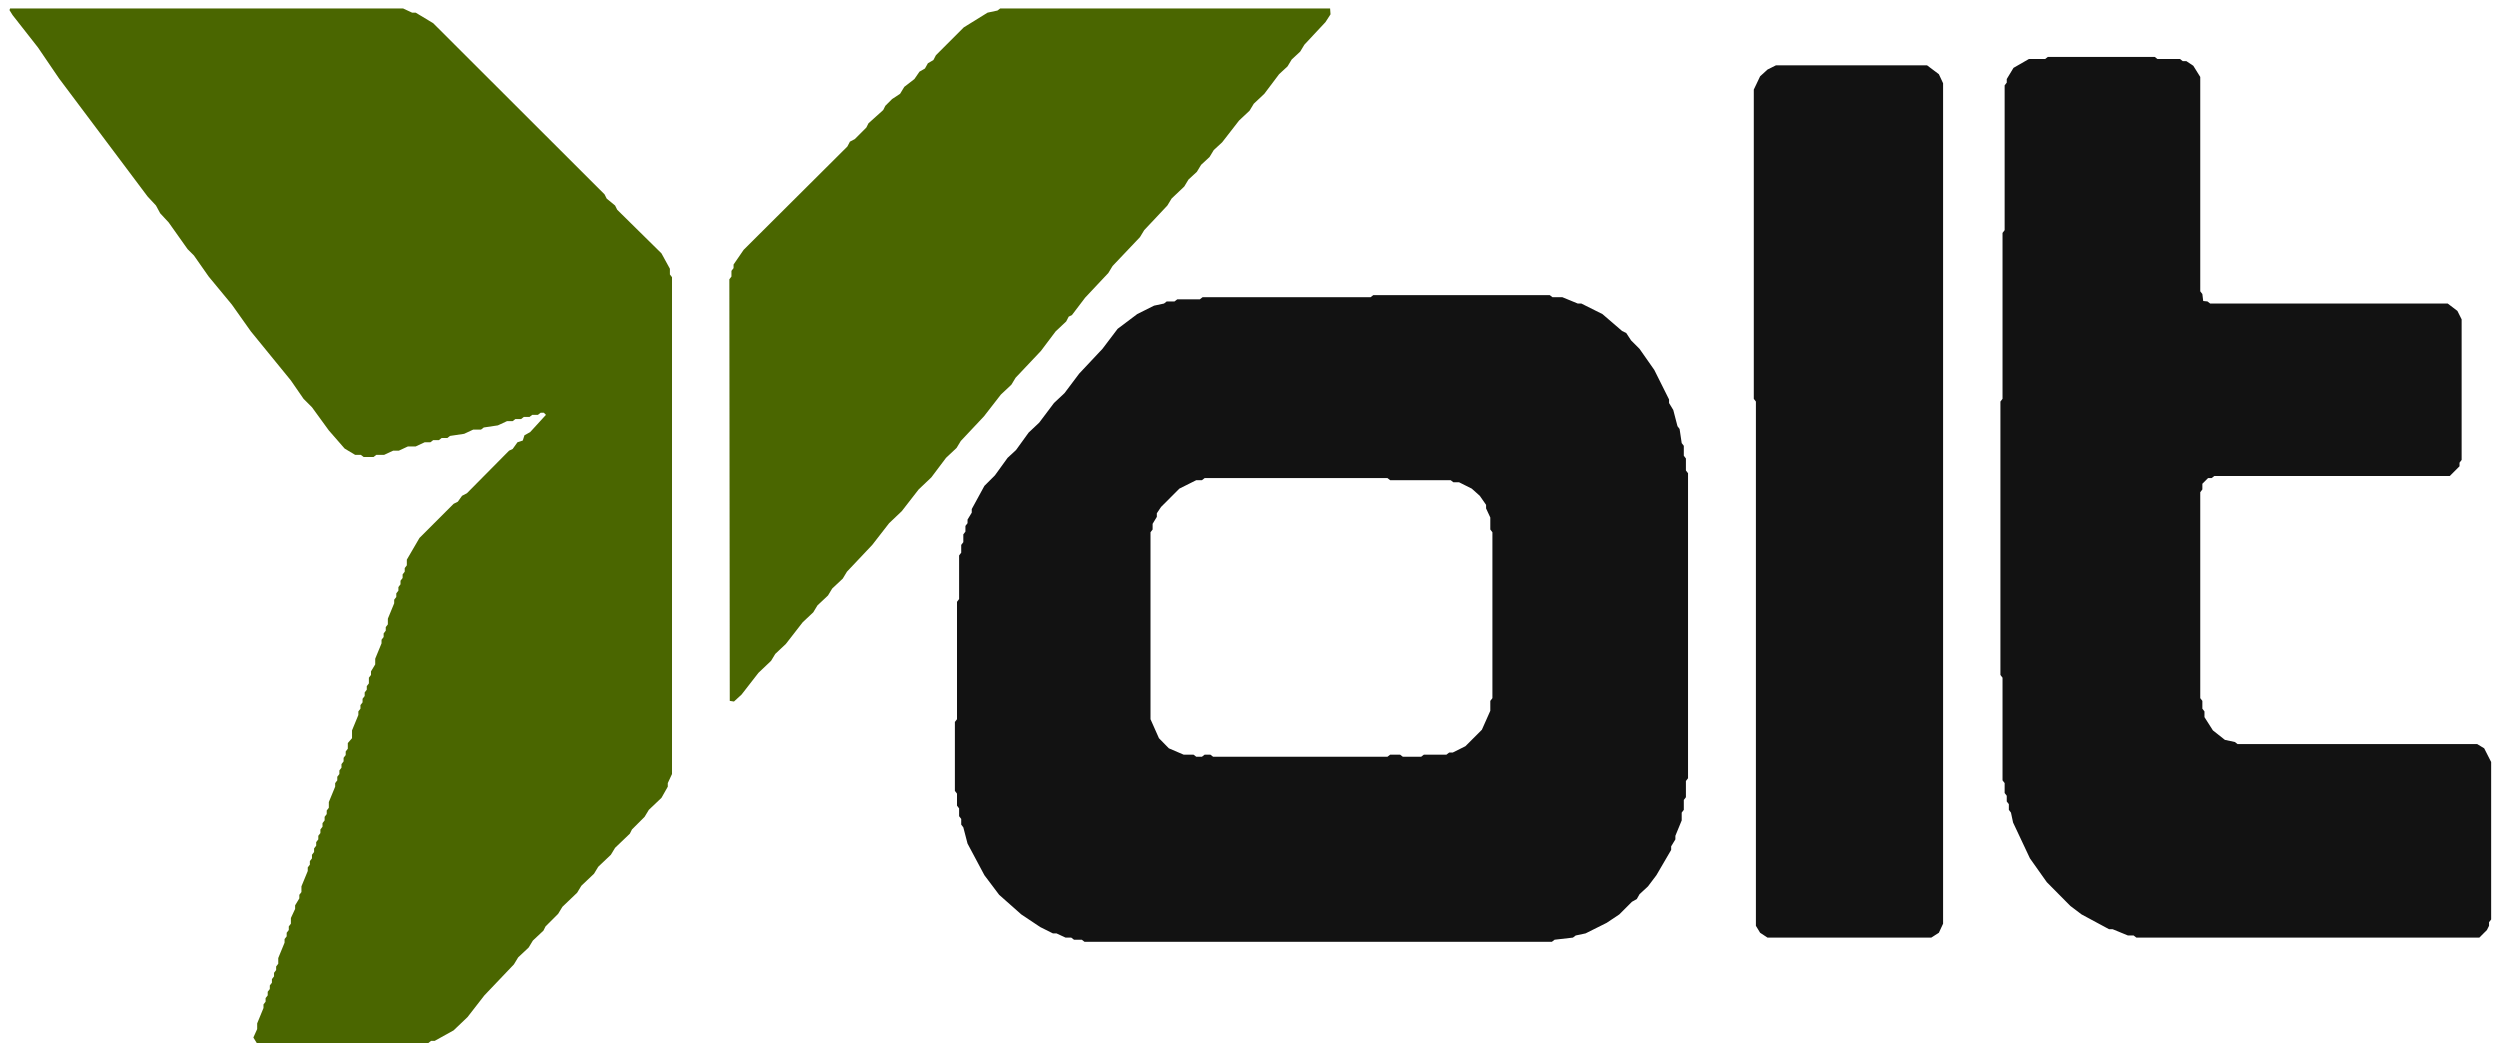
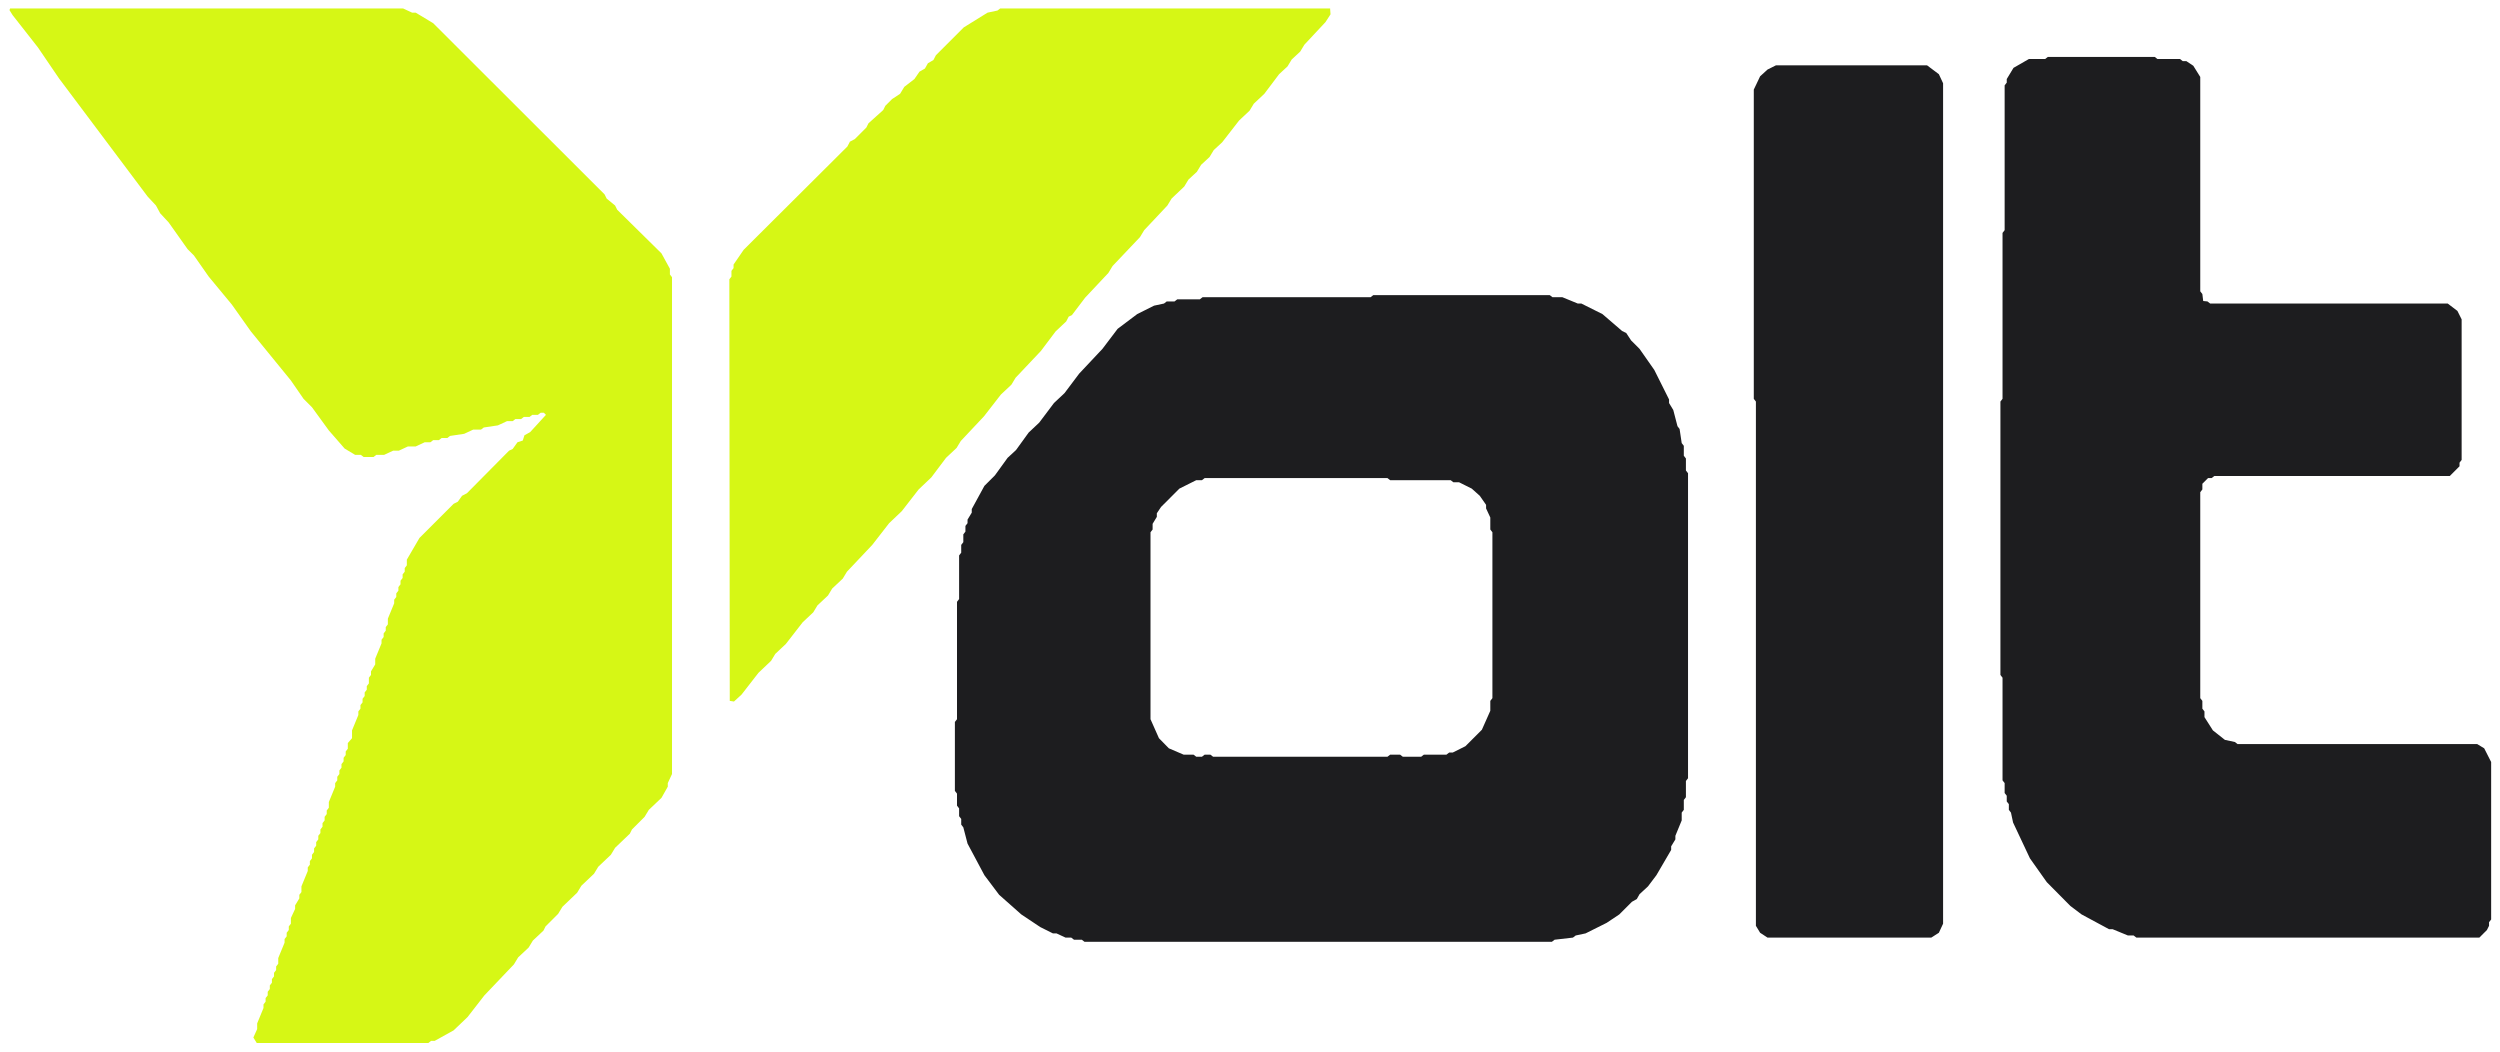
<svg xmlns="http://www.w3.org/2000/svg" viewBox="205 154 1186 499" role="img" aria-label="yolt">
-   <path fill="#4a6600" fill-rule="evenodd" d="M836.0 158.0 679.5 158.0 678.2 159.0 673.5 160.0 662.2 167.0 649.0 180.2 647.8 182.5 645.2 184.0 643.8 186.5 641.2 188.0 638.8 191.5 634.0 195.2 632.0 198.5 628.2 201.0 625.0 204.2 624.0 206.2 617.0 212.5 616.0 214.5 610.5 220.0 608.2 221.2 607.0 223.5 557.8 272.5 553.0 279.5 553.0 281.2 552.0 282.5 552.0 285.2 551.0 286.5 551.2 486.5 553.2 486.8 556.8 483.5 564.8 473.2 570.8 467.5 572.8 464.2 577.8 459.5 585.8 449.2 590.8 444.5 592.8 441.2 597.8 436.5 599.8 433.2 604.8 428.5 606.8 425.2 618.8 412.5 626.8 402.2 632.8 396.5 640.8 386.2 646.8 380.5 653.8 371.2 658.8 366.5 660.8 363.2 671.8 351.5 679.8 341.2 684.8 336.5 686.8 333.2 698.8 320.5 705.8 311.2 710.8 306.5 712.0 304.2 713.5 303.5 719.8 295.2 730.8 283.5 732.8 280.2 745.8 266.5 747.8 263.2 758.8 251.5 760.8 248.2 766.8 242.5 768.8 239.2 772.8 235.5 774.8 232.2 778.8 228.5 780.8 225.2 784.8 221.5 792.8 211.2 797.8 206.5 799.8 203.2 804.8 198.5 811.8 189.2 815.8 185.5 817.8 182.2 821.8 178.5 823.8 175.2 833.8 164.5 836.2 160.8Z M209.8 158.0 209.5 158.8 211.0 161.2 223.0 176.5 233.0 191.2 275.0 247.2 279.0 251.5 281.0 255.2 285.0 259.5 294.0 272.2 297.0 275.2 304.0 285.2 315.0 298.5 324.0 311.2 343.0 334.5 349.0 343.2 353.0 347.2 361.0 358.2 368.5 366.8 373.5 369.8 376.2 369.8 377.5 370.8 382.2 370.8 383.5 369.8 387.2 369.8 391.5 367.8 394.2 367.8 398.5 365.8 402.2 365.8 406.5 363.8 409.2 363.8 410.5 362.8 413.2 362.8 414.5 361.8 417.2 361.8 418.5 360.8 425.2 359.8 429.5 357.8 433.2 357.8 434.5 356.8 441.2 355.8 445.5 353.8 448.2 353.8 449.5 352.8 452.2 352.8 453.5 351.8 456.2 351.8 457.5 350.8 460.2 350.8 461.5 349.8 463.0 349.8 464.0 350.8 456.5 359.0 453.8 360.5 453.0 363.0 450.5 363.8 448.2 367.0 446.5 367.8 426.5 388.0 424.2 389.2 422.2 392.0 420.2 393.0 404.0 409.2 398.0 419.5 398.0 422.2 397.0 423.5 397.0 425.2 396.0 426.5 396.0 428.2 395.0 429.5 395.0 431.2 394.0 432.5 394.0 434.2 393.0 435.5 393.0 437.2 392.0 438.5 392.0 440.2 389.0 447.5 389.0 450.2 388.0 451.5 388.0 453.2 387.0 454.5 387.0 456.2 386.0 457.5 386.0 459.2 383.0 466.5 383.0 469.2 381.0 472.5 381.0 474.2 380.0 475.5 380.0 478.2 379.0 479.5 379.0 481.2 378.0 482.5 378.0 484.2 377.0 485.5 377.0 487.2 376.0 488.5 376.0 490.2 375.0 491.5 375.0 493.2 372.0 500.5 372.0 504.2 370.0 506.5 370.0 509.2 369.0 510.5 369.0 512.2 368.0 513.5 368.0 515.2 367.0 516.5 367.0 518.2 366.0 519.5 366.0 521.2 365.0 522.5 365.0 524.2 364.0 525.5 364.0 527.2 361.0 534.5 361.0 537.2 360.0 538.5 360.0 540.2 359.0 541.5 359.0 543.2 358.0 544.5 358.0 546.2 357.0 547.5 357.0 549.2 356.0 550.5 356.0 552.2 355.0 553.5 355.0 555.2 354.0 556.5 354.0 558.2 353.0 559.5 353.0 561.2 352.0 562.5 352.0 564.2 351.0 565.5 351.0 567.2 348.0 574.5 348.0 577.2 347.0 578.5 347.0 580.2 345.0 583.5 345.0 585.2 343.0 589.5 343.0 592.2 342.0 593.5 342.0 595.2 341.0 596.5 341.0 598.2 340.0 599.5 340.0 601.2 337.0 608.5 337.0 611.2 336.0 612.5 336.0 614.2 335.0 615.5 335.0 617.2 334.0 618.5 334.0 620.2 333.0 621.5 333.0 623.2 332.0 624.5 332.0 626.2 331.0 627.5 331.0 629.2 330.0 630.5 330.0 632.2 327.0 639.5 327.0 642.2 325.2 646.2 326.8 648.8 408.2 648.8 409.5 647.8 411.2 647.8 420.2 642.8 426.8 636.5 434.8 626.2 448.8 611.5 450.8 608.2 455.8 603.5 457.8 600.2 462.8 595.5 463.8 593.5 469.8 587.5 471.8 584.2 478.8 577.5 480.8 574.2 486.8 568.5 488.8 565.2 494.8 559.5 496.8 556.2 503.8 549.5 504.8 547.5 510.8 541.5 512.8 538.2 518.8 532.5 521.8 527.2 521.8 525.5 523.8 521.2 523.8 285.5 522.8 284.2 522.8 281.5 518.8 274.2 497.8 253.5 496.8 251.5 492.8 248.2 491.8 246.2 410.5 165.0 402.2 160.0 400.5 160.0 396.2 158.0Z" />
-   <path fill="#121212" fill-rule="evenodd" d="M976.5 312.0 974.5 311.0 965.2 303.0 955.2 298.0 953.5 298.0 946.2 295.0 941.5 295.0 940.2 294.0 856.5 294.0 855.2 295.0 775.5 295.0 774.2 296.0 763.5 296.0 762.2 297.0 758.5 297.0 757.2 298.0 752.5 299.0 744.5 303.0 735.2 310.0 728.0 319.5 717.0 331.2 710.0 340.5 705.0 345.2 698.0 354.5 693.0 359.2 687.0 367.5 683.0 371.2 677.0 379.5 672.0 384.5 666.0 395.5 666.0 397.2 664.0 400.5 664.0 402.2 663.0 403.5 663.0 406.2 662.0 407.5 662.0 411.2 661.0 412.5 661.0 416.2 660.0 417.5 660.0 438.2 659.0 439.5 659.0 495.2 658.0 496.5 658.0 529.2 659.0 530.5 659.0 536.2 660.0 537.5 660.0 541.2 661.0 542.5 661.0 545.2 662.0 546.5 664.0 554.2 672.0 569.2 679.0 578.5 689.5 587.8 698.5 593.8 704.5 596.8 706.2 596.8 710.5 598.8 713.2 598.8 714.5 599.8 718.2 599.8 719.5 600.8 941.2 600.8 942.5 599.8 951.2 598.8 952.5 597.8 957.2 596.8 967.2 591.8 973.2 587.8 979.2 581.8 981.5 580.5 982.8 578.2 986.8 574.5 990.8 569.2 997.8 557.2 997.8 555.5 999.8 552.2 999.8 550.5 1002.8 543.2 1002.8 539.5 1003.8 538.2 1003.8 533.5 1004.8 532.2 1004.8 524.5 1005.8 523.2 1005.8 378.5 1004.8 377.2 1004.8 371.5 1003.8 370.2 1003.8 365.5 1002.8 364.2 1001.8 357.5 1000.8 356.2 998.8 348.5 996.8 345.2 996.8 343.5 989.8 329.5 982.8 319.5 978.8 315.5Z M755.8 394.5 764.5 385.8 772.5 381.8 775.2 381.8 776.5 380.8 863.2 380.8 864.5 381.8 893.2 381.8 894.5 382.8 897.2 382.8 903.2 385.8 907.0 389.2 910.0 393.5 910.0 395.2 912.0 399.5 912.0 405.2 913.0 406.5 913.0 485.2 912.0 486.5 912.0 491.2 908.0 500.2 900.2 508.0 894.2 511.0 892.5 511.0 891.2 512.0 880.5 512.0 879.2 513.0 870.5 513.0 869.2 512.0 864.5 512.0 863.2 513.0 780.5 513.0 779.2 512.0 776.5 512.0 775.2 513.0 772.5 513.0 771.2 512.0 766.5 512.0 759.5 509.0 754.8 504.2 750.8 495.2 750.8 406.5 751.8 405.2 751.8 402.5 753.8 399.2 753.8 397.5Z M1047.5 185.0 1043.5 187.0 1040.0 190.2 1037.0 196.5 1037.0 343.2 1038.0 344.5 1038.0 593.2 1040.0 596.5 1043.5 598.8 1121.2 598.8 1124.8 596.5 1126.8 592.2 1126.8 193.5 1124.8 189.2 1119.2 185.0Z M1160.2 186.2 1157.0 191.5 1157.0 193.2 1156.0 194.5 1156.0 263.2 1155.0 264.5 1155.0 343.2 1154.0 344.5 1154.0 474.2 1155.0 475.5 1155.0 524.2 1156.0 525.5 1156.0 530.2 1157.0 531.5 1157.0 534.2 1158.0 535.5 1158.0 538.2 1159.0 539.5 1160.0 544.2 1168.0 561.2 1176.0 572.5 1187.2 583.8 1192.5 587.8 1205.5 594.8 1207.2 594.8 1214.5 597.8 1217.2 597.8 1218.5 598.8 1381.2 598.8 1384.8 595.2 1385.8 593.2 1385.8 591.5 1386.8 590.2 1386.8 515.5 1383.5 509.0 1380.2 507.0 1266.5 507.0 1265.2 506.0 1260.5 505.0 1254.8 500.5 1250.8 494.2 1250.8 491.5 1249.8 490.2 1249.8 486.5 1248.8 485.2 1248.8 387.5 1249.8 386.2 1249.8 383.5 1252.5 380.8 1254.2 380.8 1255.5 379.8 1367.2 379.8 1371.8 375.2 1371.8 373.5 1372.8 372.2 1372.8 305.5 1370.8 301.5 1366.2 298.0 1253.5 298.0 1252.2 297.0 1250.2 296.8 1249.8 293.5 1248.8 292.2 1248.8 190.5 1245.5 185.2 1242.2 183.0 1240.5 183.0 1239.2 182.0 1228.5 182.0 1227.2 181.0 1176.5 181.0 1175.2 182.0 1167.5 182.0Z" />
+   <path fill="#d6f715" fill-rule="evenodd" d="M836.0 158.0 679.5 158.0 678.2 159.0 673.5 160.0 662.2 167.0 649.0 180.2 647.8 182.5 645.2 184.0 643.8 186.5 641.2 188.0 638.8 191.5 634.0 195.2 632.0 198.5 628.2 201.0 625.0 204.2 624.0 206.2 617.0 212.5 616.0 214.5 610.5 220.0 608.2 221.2 607.0 223.5 557.8 272.5 553.0 279.5 553.0 281.2 552.0 282.5 552.0 285.2 551.0 286.5 551.2 486.5 553.2 486.8 556.8 483.5 564.8 473.2 570.8 467.5 572.8 464.2 577.8 459.5 585.8 449.2 590.8 444.5 592.8 441.2 597.8 436.5 599.8 433.2 604.8 428.5 606.8 425.2 618.8 412.5 626.8 402.2 632.8 396.5 640.8 386.2 646.8 380.5 653.8 371.2 658.8 366.5 660.8 363.2 671.8 351.5 679.8 341.2 684.8 336.5 686.8 333.2 698.8 320.5 705.8 311.2 710.8 306.5 712.0 304.2 713.5 303.5 719.8 295.2 730.8 283.5 732.8 280.2 745.8 266.5 747.8 263.2 758.8 251.5 760.8 248.2 766.8 242.5 768.8 239.2 772.8 235.5 774.8 232.2 778.8 228.5 780.8 225.2 784.8 221.5 792.8 211.2 797.8 206.5 799.8 203.2 804.8 198.5 811.8 189.2 815.8 185.5 817.8 182.2 821.8 178.5 823.8 175.2 833.8 164.5 836.2 160.8Z M209.8 158.0 209.5 158.8 211.0 161.2 223.0 176.5 233.0 191.2 275.0 247.2 279.0 251.5 281.0 255.2 285.0 259.5 294.0 272.2 297.0 275.2 304.0 285.2 315.0 298.5 324.0 311.2 343.0 334.5 349.0 343.2 353.0 347.2 361.0 358.2 368.5 366.8 373.5 369.8 376.2 369.8 377.5 370.8 382.2 370.8 383.5 369.8 387.2 369.8 391.5 367.8 394.2 367.8 398.5 365.8 402.2 365.8 406.5 363.8 409.2 363.8 410.5 362.8 413.2 362.8 414.5 361.8 417.2 361.8 418.5 360.8 425.2 359.8 429.5 357.8 433.2 357.8 434.5 356.8 441.2 355.8 445.5 353.8 448.2 353.8 449.5 352.8 452.2 352.8 453.5 351.8 456.2 351.8 457.5 350.8 460.2 350.8 461.5 349.8 463.0 349.8 464.0 350.8 456.5 359.0 453.8 360.5 453.0 363.0 450.5 363.8 448.2 367.0 446.5 367.8 426.5 388.0 424.2 389.2 422.2 392.0 420.2 393.0 404.0 409.2 398.0 419.5 398.0 422.2 397.0 423.5 397.0 425.2 396.0 426.5 396.0 428.2 395.0 429.5 395.0 431.2 394.0 432.5 394.0 434.2 393.0 435.5 393.0 437.2 392.0 438.5 392.0 440.2 389.0 447.5 389.0 450.2 388.0 451.5 388.0 453.2 387.0 454.5 387.0 456.2 386.0 457.5 386.0 459.2 383.0 466.5 383.0 469.2 381.0 472.5 381.0 474.2 380.0 475.5 380.0 478.2 379.0 479.5 379.0 481.2 378.0 482.5 378.0 484.2 377.0 485.5 377.0 487.2 376.0 488.5 376.0 490.2 375.0 491.5 375.0 493.2 372.0 500.5 372.0 504.2 370.0 506.5 370.0 509.2 369.0 510.5 369.0 512.2 368.0 513.5 368.0 515.2 367.0 516.5 367.0 518.2 366.0 519.5 366.0 521.2 365.0 522.5 365.0 524.2 364.0 525.5 364.0 527.2 361.0 534.5 361.0 537.2 360.0 538.5 360.0 540.2 359.0 541.5 359.0 543.2 358.0 544.5 358.0 546.2 357.0 547.5 357.0 549.2 356.0 550.5 356.0 552.2 355.0 553.5 355.0 555.2 354.0 556.5 354.0 558.2 353.0 559.5 353.0 561.2 352.0 562.5 352.0 564.2 351.0 565.5 351.0 567.2 348.0 574.5 348.0 577.2 347.0 578.5 347.0 580.2 345.0 583.5 345.0 585.2 343.0 589.5 343.0 592.2 342.0 593.5 342.0 595.2 341.0 596.5 341.0 598.2 340.0 599.5 340.0 601.2 337.0 608.5 337.0 611.2 336.0 612.5 336.0 614.2 335.0 615.5 335.0 617.2 334.0 618.5 334.0 620.2 333.0 621.5 333.0 623.2 332.0 624.5 332.0 626.2 331.0 627.5 331.0 629.2 330.0 630.5 330.0 632.2 327.0 639.5 327.0 642.2 325.2 646.2 326.8 648.8 408.2 648.8 409.5 647.8 411.2 647.8 420.2 642.8 426.8 636.5 434.8 626.2 448.8 611.5 450.8 608.2 455.8 603.5 457.8 600.2 462.8 595.5 463.8 593.5 469.8 587.5 471.8 584.2 478.8 577.5 480.8 574.2 486.8 568.5 488.8 565.2 494.8 559.5 496.8 556.2 503.8 549.5 504.8 547.5 510.8 541.5 512.8 538.2 518.8 532.5 521.8 527.2 521.8 525.5 523.8 521.2 523.8 285.5 522.8 284.2 522.8 281.5 518.8 274.2 497.8 253.5 496.8 251.5 492.8 248.2 491.8 246.2 410.5 165.0 402.2 160.0 400.5 160.0 396.2 158.0Z" />
+   <path fill="#1d1d1f" fill-rule="evenodd" d="M976.5 312.0 974.5 311.0 965.2 303.0 955.2 298.0 953.5 298.0 946.2 295.0 941.5 295.0 940.2 294.0 856.5 294.0 855.2 295.0 775.5 295.0 774.2 296.0 763.5 296.0 762.2 297.0 758.5 297.0 757.2 298.0 752.5 299.0 744.5 303.0 735.2 310.0 728.0 319.5 717.0 331.2 710.0 340.5 705.0 345.2 698.0 354.5 693.0 359.2 687.0 367.5 683.0 371.2 677.0 379.5 672.0 384.5 666.0 395.5 666.0 397.2 664.0 400.5 664.0 402.2 663.0 403.5 663.0 406.2 662.0 407.5 662.0 411.2 661.0 412.5 661.0 416.2 660.0 417.5 660.0 438.2 659.0 439.5 659.0 495.2 658.0 496.5 658.0 529.2 659.0 530.5 659.0 536.2 660.0 537.5 660.0 541.2 661.0 542.5 661.0 545.2 662.0 546.5 664.0 554.2 672.0 569.2 679.0 578.5 689.5 587.8 698.5 593.8 704.5 596.8 706.2 596.8 710.5 598.8 713.2 598.8 714.5 599.8 718.2 599.8 719.5 600.8 941.2 600.8 942.5 599.8 951.2 598.8 952.5 597.8 957.2 596.8 967.2 591.8 973.2 587.8 979.2 581.8 981.5 580.5 982.8 578.2 986.8 574.5 990.8 569.2 997.8 557.2 997.8 555.5 999.8 552.2 999.8 550.5 1002.8 543.2 1002.8 539.5 1003.8 538.2 1003.8 533.5 1004.8 532.2 1004.8 524.5 1005.8 523.2 1005.8 378.5 1004.8 377.2 1004.8 371.5 1003.8 370.2 1003.8 365.5 1002.8 364.2 1001.8 357.5 1000.8 356.2 998.8 348.5 996.8 345.2 996.8 343.5 989.8 329.5 982.8 319.5 978.8 315.5Z M755.8 394.5 764.5 385.8 772.5 381.8 775.2 381.8 776.5 380.8 863.2 380.8 864.5 381.8 893.2 381.8 894.5 382.8 897.2 382.8 903.2 385.8 907.0 389.2 910.0 393.5 910.0 395.2 912.0 399.5 912.0 405.2 913.0 406.5 913.0 485.2 912.0 486.5 912.0 491.2 908.0 500.2 900.2 508.0 894.2 511.0 892.5 511.0 891.2 512.0 880.5 512.0 879.2 513.0 870.5 513.0 869.2 512.0 864.5 512.0 863.2 513.0 780.5 513.0 779.2 512.0 776.5 512.0 775.2 513.0 772.5 513.0 771.2 512.0 766.5 512.0 759.5 509.0 754.8 504.2 750.8 495.2 750.8 406.5 751.8 405.2 751.8 402.5 753.8 399.2 753.8 397.5Z M1047.5 185.0 1043.5 187.0 1040.0 190.2 1037.0 196.5 1037.0 343.2 1038.0 344.5 1038.0 593.2 1040.0 596.5 1043.5 598.8 1121.2 598.8 1124.8 596.5 1126.8 592.2 1126.8 193.5 1124.8 189.2 1119.2 185.0Z M1160.2 186.2 1157.0 191.5 1157.0 193.2 1156.0 194.5 1156.0 263.2 1155.0 264.5 1155.0 343.2 1154.0 344.5 1154.0 474.2 1155.0 475.5 1155.0 524.2 1156.0 525.5 1156.0 530.2 1157.0 531.5 1157.0 534.2 1158.0 535.5 1158.0 538.2 1159.0 539.5 1160.0 544.2 1168.0 561.2 1176.0 572.5 1187.2 583.8 1192.5 587.8 1205.5 594.8 1207.2 594.8 1214.5 597.8 1217.2 597.8 1218.5 598.8 1381.2 598.8 1384.8 595.2 1385.8 593.2 1385.8 591.5 1386.8 590.2 1386.8 515.5 1383.5 509.0 1380.2 507.0 1266.5 507.0 1265.2 506.0 1260.5 505.0 1254.8 500.5 1250.8 494.2 1250.8 491.5 1249.8 490.2 1249.8 486.5 1248.8 485.2 1248.8 387.5 1249.8 386.2 1249.8 383.5 1252.5 380.8 1254.2 380.8 1255.5 379.8 1367.2 379.8 1371.8 375.2 1371.8 373.5 1372.8 372.2 1372.8 305.5 1370.8 301.5 1366.2 298.0 1253.5 298.0 1252.2 297.0 1250.2 296.8 1249.8 293.5 1248.8 292.2 1248.8 190.5 1245.5 185.2 1242.2 183.0 1240.5 183.0 1239.2 182.0 1228.5 182.0 1227.2 181.0 1176.5 181.0 1175.2 182.0 1167.5 182.0Z" />
</svg>
